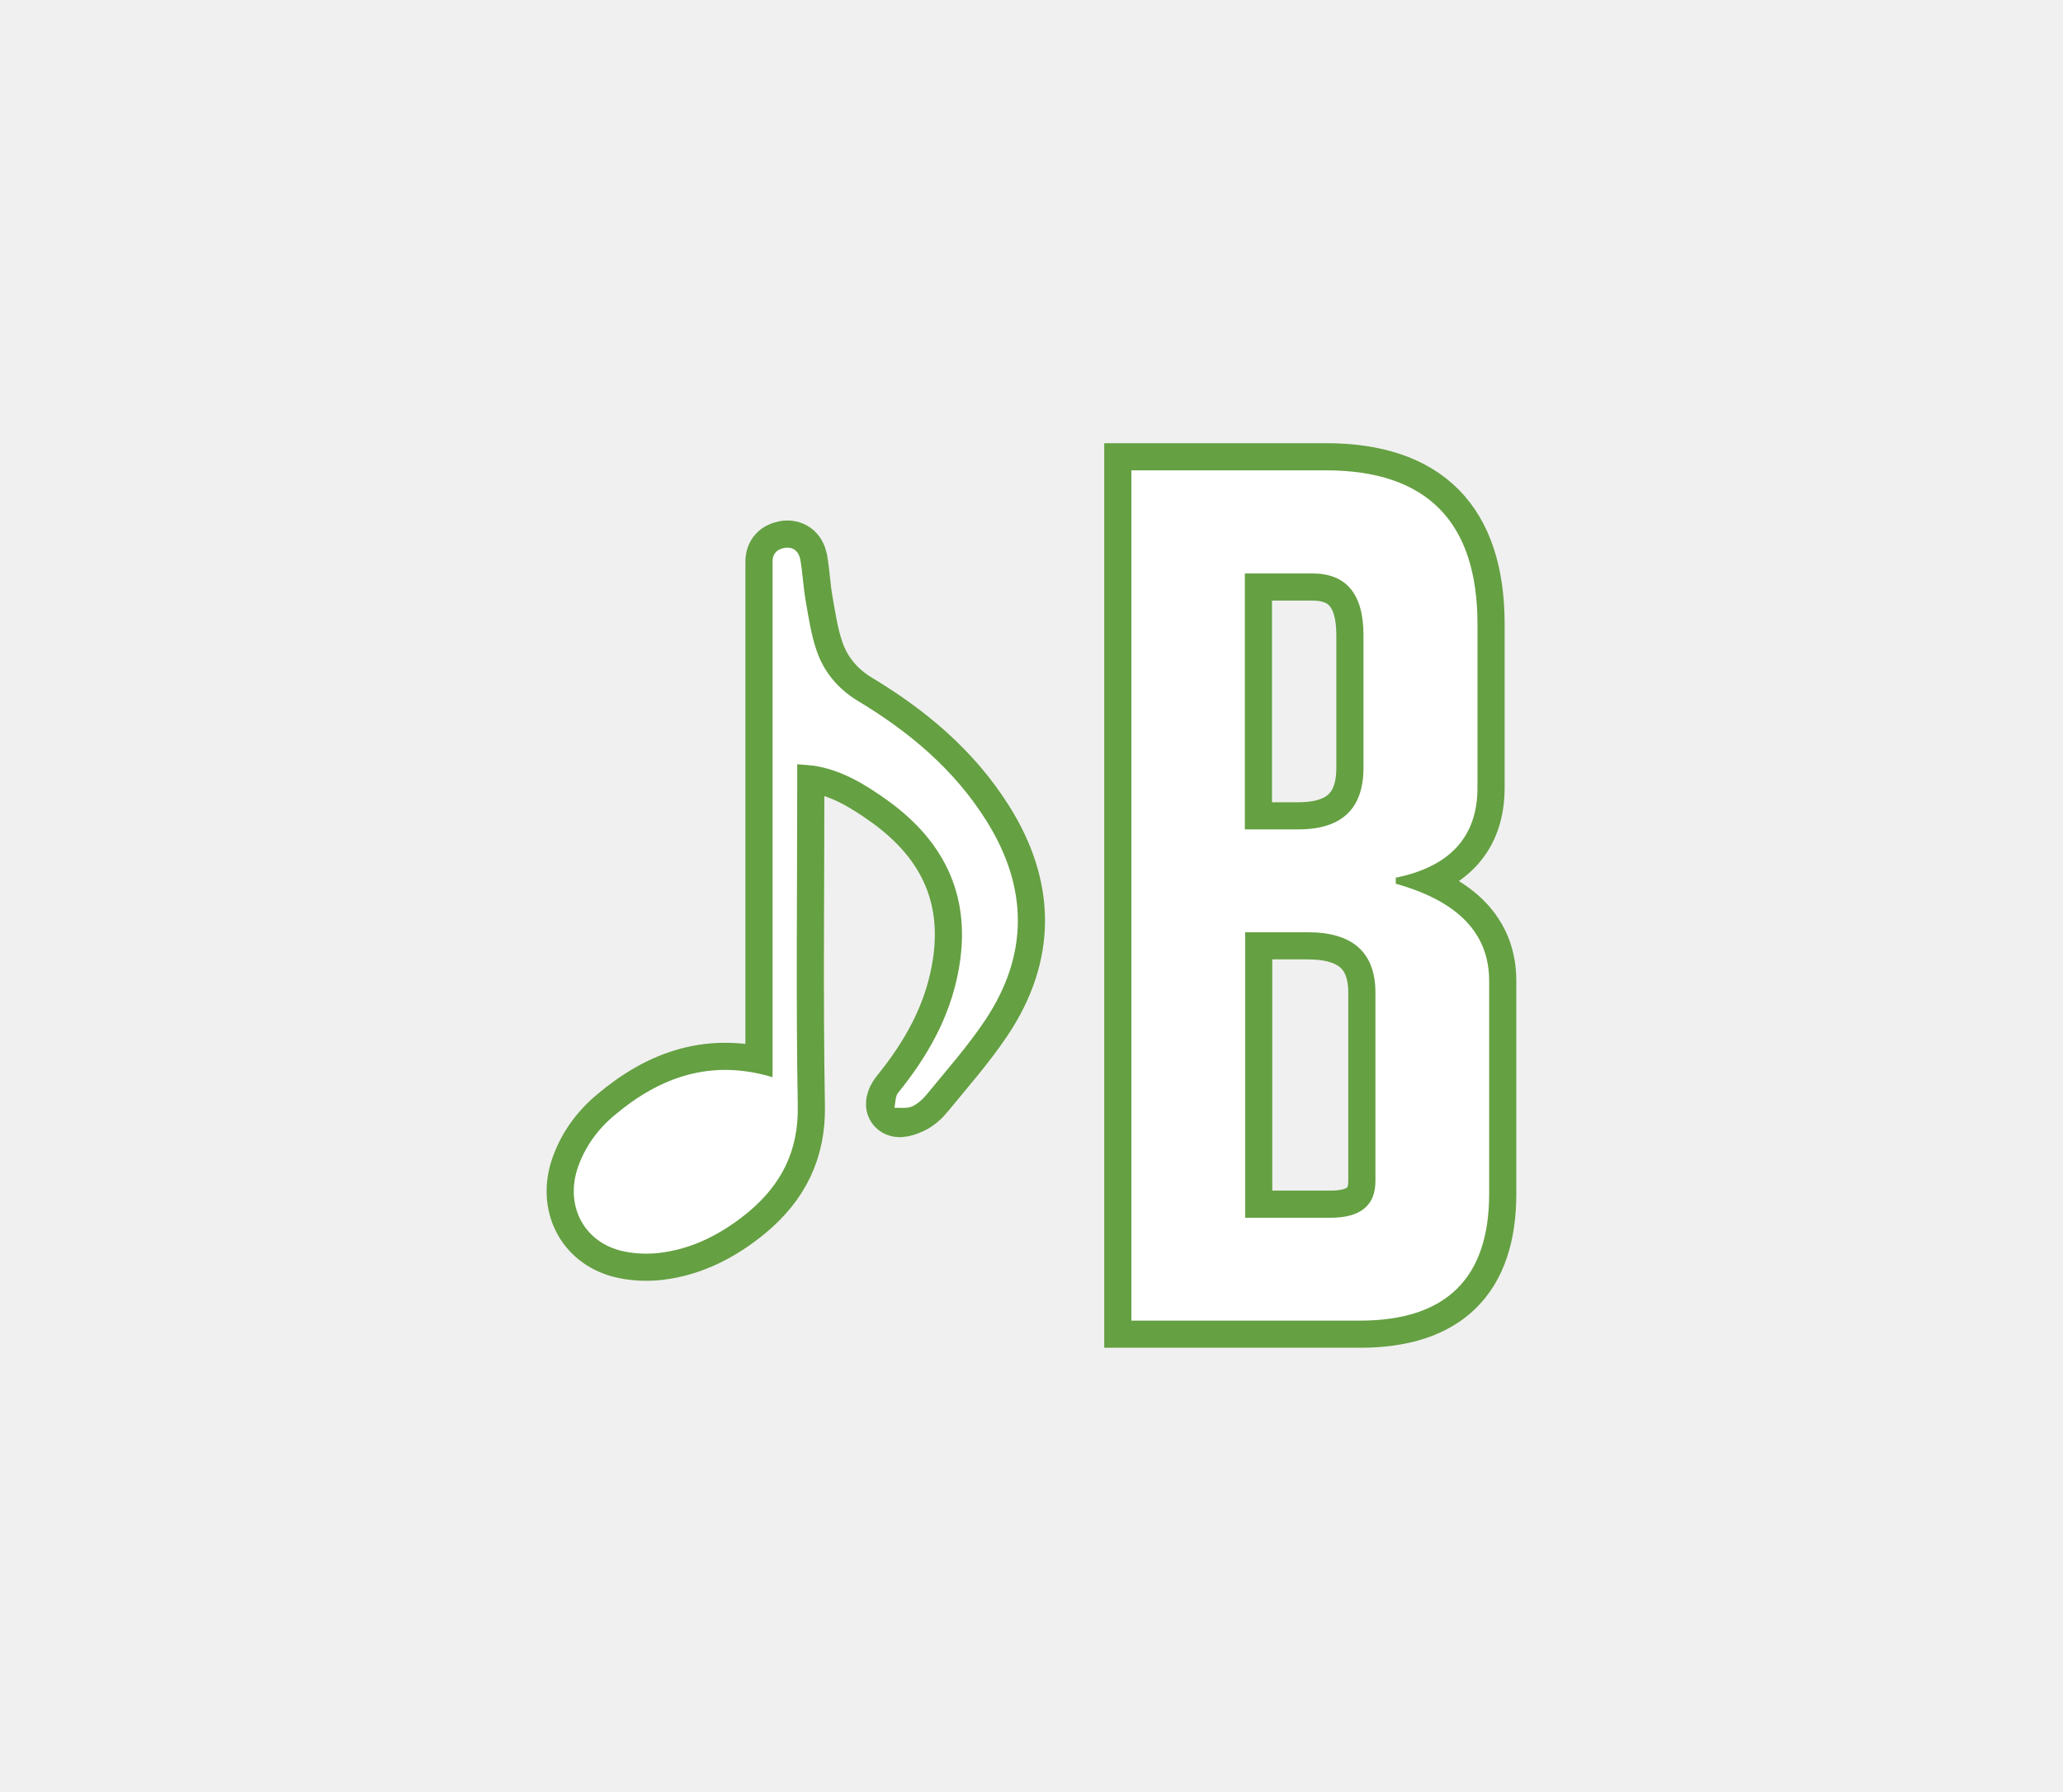
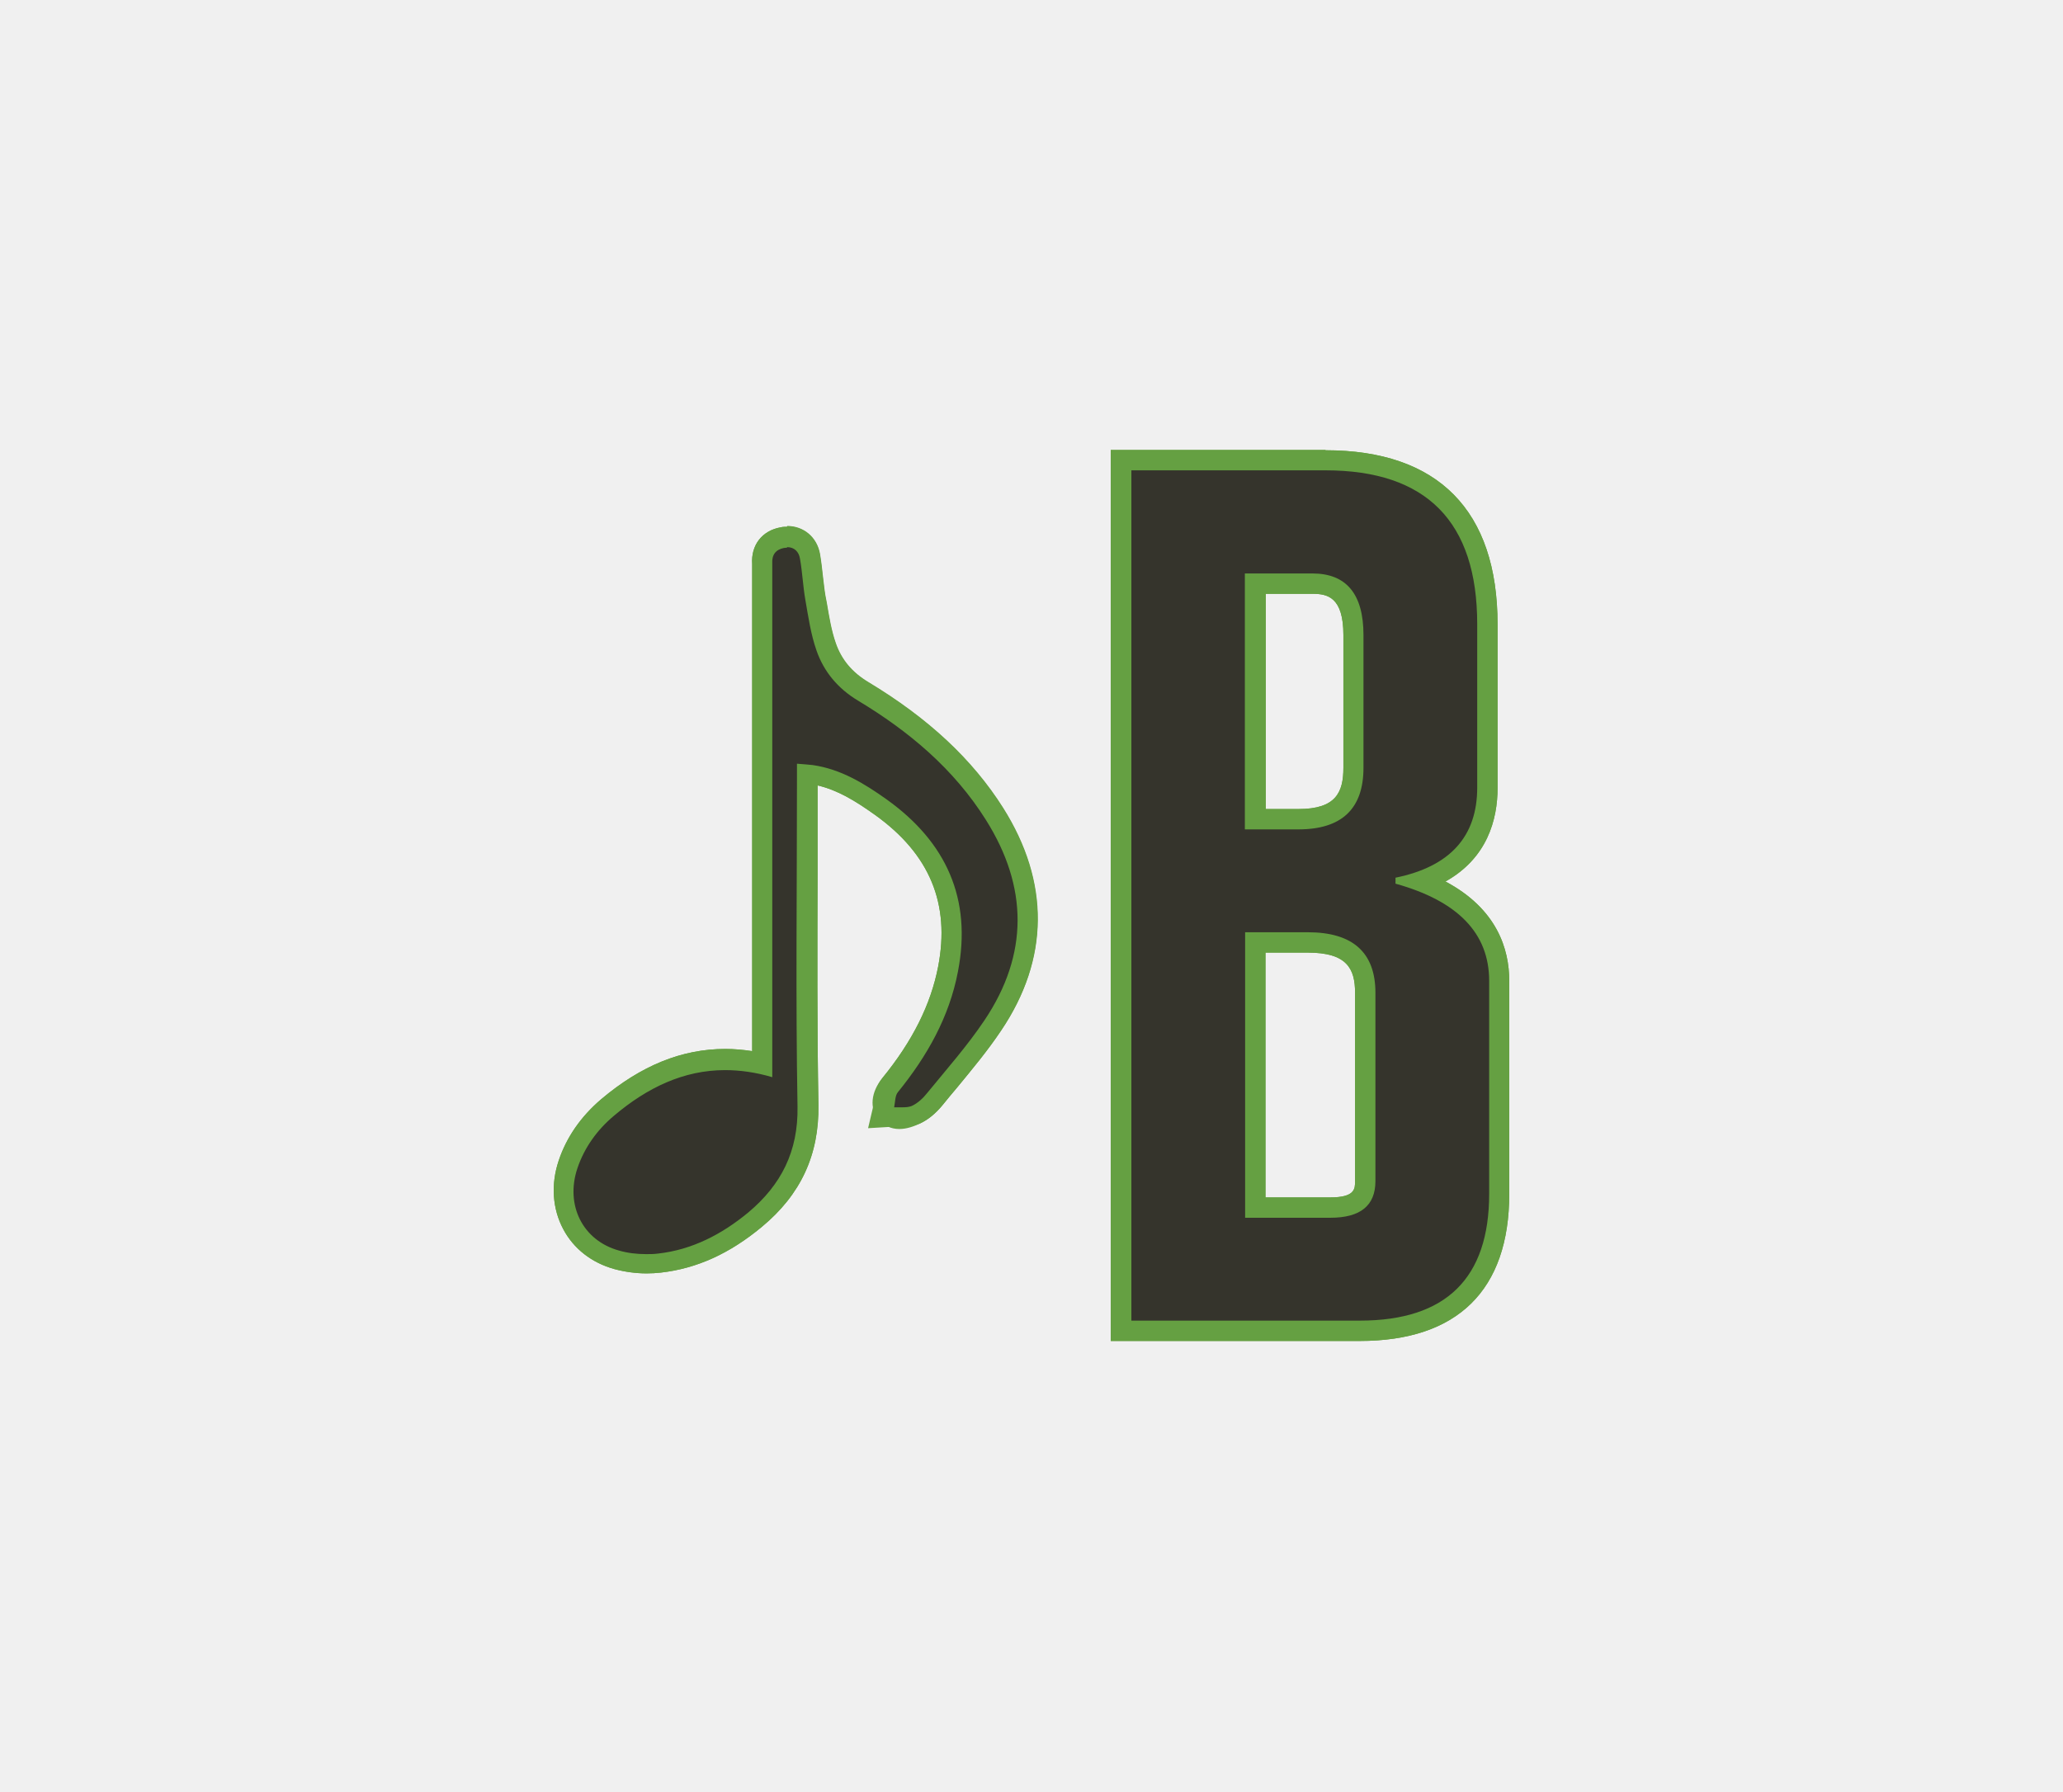
- <svg xmlns="http://www.w3.org/2000/svg" id="Layer_1" data-name="Layer 1" viewBox="0 0 76 66" width="76px" height="66px">
-   <defs>
-     <style>
-       .cls-1 {
-         fill: #fff;
-         stroke-width: 0px;
-       }
- 
-       .cls-2 {
-         fill: none;
-         stroke: #65a042;
-         stroke-miterlimit: 10;
-         stroke-width: 2px;
-       }
-     </style>
-   </defs>
-   <g>
-     <path class="cls-2" d="M29.37,28.12c0,.26,0,.44,0,.63,0,4-.05,8,.02,12,.03,1.65-.6,2.89-1.82,3.91-.97.8-2.06,1.37-3.32,1.51-.47.05-.98.02-1.43-.1-1.35-.37-1.99-1.68-1.54-3.03.26-.77.73-1.42,1.35-1.94,1.68-1.42,3.56-2.09,5.83-1.41,0-.2,0-.38,0-.56,0-5.98,0-11.97,0-17.95,0-.14,0-.28,0-.42-.02-.32.13-.51.43-.57.32-.06.53.12.59.41.09.5.11,1.02.2,1.53.11.63.2,1.26.41,1.86.27.78.79,1.4,1.52,1.84,1.88,1.13,3.54,2.52,4.72,4.4,1.55,2.46,1.58,4.95-.05,7.38-.63.94-1.39,1.8-2.11,2.68-.15.19-.35.38-.57.48-.18.08-.51.22-.65.05-.13-.15.03-.43.14-.56,1.07-1.32,1.89-2.76,2.21-4.44.52-2.68-.43-4.77-2.62-6.34-.83-.59-1.69-1.12-2.73-1.27-.17-.02-.34-.03-.58-.05Z" />
-     <path class="cls-2" d="M51.41,32.56c2.3.64,3.45,1.83,3.45,3.58v7.85c0,3.11-1.59,4.67-4.76,4.67h-8.42v-31.33h7.16c3.72,0,5.59,1.89,5.59,5.67v6.02c0,1.8-1,2.91-3.01,3.32v.22ZM45.87,30.56h1.96c1.6,0,2.4-.76,2.4-2.27v-4.89c0-1.51-.63-2.27-1.88-2.27h-2.49v9.43ZM45.87,44.87h3.14c1.11,0,1.66-.45,1.66-1.35v-6.94c0-1.48-.83-2.23-2.49-2.23h-2.31v10.52Z" />
-   </g>
-   <g>
-     <path class="cls-1" d="M29.37,28.12c0,.26,0,.44,0,.63,0,4-.05,8,.02,12,.03,1.65-.6,2.89-1.82,3.91-.97.8-2.06,1.37-3.32,1.51-.47.05-.98.02-1.43-.1-1.35-.37-1.99-1.68-1.54-3.03.26-.77.73-1.42,1.35-1.94,1.68-1.42,3.56-2.09,5.83-1.41,0-.2,0-.38,0-.56,0-5.98,0-11.97,0-17.95,0-.14,0-.28,0-.42-.02-.32.13-.51.43-.57.32-.06.53.12.59.41.09.5.11,1.02.2,1.53.11.63.2,1.26.41,1.86.27.78.79,1.4,1.52,1.84,1.88,1.13,3.54,2.52,4.72,4.4,1.55,2.46,1.58,4.95-.05,7.38-.63.94-1.39,1.8-2.11,2.68-.15.19-.35.38-.57.48-.18.08-.43.04-.65.05.04-.19.03-.43.14-.56,1.07-1.32,1.89-2.76,2.21-4.44.52-2.68-.43-4.77-2.62-6.34-.83-.59-1.69-1.12-2.73-1.27-.17-.02-.34-.03-.58-.05Z" />
-     <path class="cls-1" d="M51.41,32.56c2.3.64,3.45,1.83,3.45,3.58v7.85c0,3.11-1.59,4.67-4.76,4.67h-8.42v-31.33h7.16c3.72,0,5.59,1.89,5.59,5.67v6.02c0,1.8-1,2.91-3.01,3.32v.22ZM45.87,30.56h1.96c1.6,0,2.4-.76,2.4-2.27v-4.89c0-1.51-.63-2.27-1.88-2.27h-2.49v9.43ZM45.87,44.87h3.14c1.11,0,1.66-.45,1.66-1.35v-6.94c0-1.48-.83-2.23-2.49-2.23h-2.31v10.52Z" />
-   </g>
+ <svg xmlns="http://www.w3.org/2000/svg" id="Layer_1" width="76" height="66" viewBox="0 0 76 66">
+   <path d="M23.82,46.56c-.38,0-.75-.05-1.09-.14-.73-.2-1.32-.66-1.65-1.29-.35-.66-.4-1.45-.14-2.23.27-.81.76-1.52,1.46-2.11,1.41-1.19,2.82-1.77,4.33-1.77.44,0,.9.05,1.36.16v-18.17c0-.09,0-.17,0-.26-.03-.5.25-.87.74-.96.06-.01.12-.02.18-.02.43,0,.76.28.84.72.05.27.08.54.11.82.02.24.05.48.09.71l.05.27c.09.52.18,1.05.35,1.54.24.69.69,1.24,1.36,1.64,2.16,1.3,3.74,2.78,4.84,4.52,1.66,2.64,1.64,5.26-.06,7.79-.49.73-1.06,1.42-1.61,2.08l-.52.63c-.22.27-.46.47-.71.58-.18.08-.39.17-.6.17-.2,0-.37-.08-.49-.21-.26-.31-.1-.74.14-1.04,1.16-1.42,1.85-2.82,2.13-4.27.48-2.48-.33-4.43-2.47-5.97-.88-.63-1.65-1.07-2.56-1.21-.05,0-.1-.01-.15-.02,0,0,0,2.53,0,3.68,0,2.8-.02,5.69.03,8.53.03,1.71-.61,3.08-1.96,4.2-1.12.93-2.27,1.45-3.51,1.59-.16.02-.32.03-.48.03Z" style="fill:#35342c;" />
+   <path d="M29,20.16c.26,0,.43.17.47.42.09.5.11,1.02.2,1.53.11.63.2,1.26.41,1.86.27.78.79,1.4,1.52,1.84,1.88,1.13,3.54,2.52,4.72,4.4,1.55,2.46,1.58,4.95-.05,7.38-.63.94-1.39,1.8-2.11,2.68-.15.19-.35.38-.57.48-.12.05-.3.13-.45.13-.08,0-.15-.02-.2-.08-.13-.15.03-.43.14-.56,1.07-1.32,1.89-2.76,2.21-4.44.52-2.68-.43-4.77-2.62-6.34-.83-.59-1.69-1.12-2.73-1.27-.17-.02-.34-.03-.58-.05v.63c0,4-.05,8,.02,12,.03,1.65-.6,2.89-1.82,3.91-.97.8-2.06,1.37-3.32,1.51-.14.02-.29.02-.44.02-.34,0-.68-.04-.99-.13-1.35-.37-1.99-1.68-1.54-3.03.26-.77.73-1.42,1.35-1.94,1.23-1.04,2.57-1.68,4.09-1.68.55,0,1.13.08,1.74.26v-.56c0-5.98,0-11.97,0-17.95,0-.14,0-.28,0-.42-.02-.32.13-.51.43-.57.04,0,.08-.01.11-.01M29,19.41c-.08,0-.16,0-.24.02-.68.12-1.1.65-1.05,1.36,0,.07,0,.15,0,.22v.15s0,17.57,0,17.57c-.33-.05-.66-.08-.99-.08-1.6,0-3.1.61-4.57,1.85-.75.64-1.28,1.4-1.57,2.27-.29.87-.23,1.77.17,2.52.38.72,1.05,1.24,1.88,1.47.37.1.78.16,1.19.16.18,0,.35-.01.53-.03,1.32-.15,2.53-.7,3.71-1.68,1.44-1.19,2.12-2.66,2.09-4.5-.05-2.84-.04-5.74-.03-8.54,0-1.08,0-2.15,0-3.23.73.17,1.38.56,2.12,1.09,2.01,1.44,2.77,3.27,2.32,5.59-.27,1.39-.94,2.74-2.06,4.11-.42.52-.47,1.11-.14,1.52.19.22.46.35.77.35.28,0,.54-.1.76-.2.3-.14.58-.37.84-.69.17-.21.35-.43.53-.64.55-.67,1.12-1.35,1.62-2.1,1.77-2.63,1.79-5.46.07-8.19-1.13-1.79-2.76-3.31-4.97-4.64-.6-.36-.99-.83-1.2-1.44-.16-.46-.24-.95-.33-1.48l-.05-.26c-.04-.23-.06-.46-.09-.69-.03-.27-.06-.56-.11-.85-.11-.62-.6-1.03-1.21-1.03h0Z" style="fill:#65a042;" />
+   <path d="M41.3,49.04V16.96h7.53c3.96,0,5.96,2.04,5.96,6.05v6.02c0,1.69-.84,2.87-2.45,3.45,1.92.74,2.89,1.97,2.89,3.67v7.85c0,3.3-1.77,5.04-5.13,5.04h-8.8ZM49.01,44.49c1.13,0,1.28-.49,1.28-.98v-6.94c0-1.28-.65-1.85-2.11-1.85h-1.94v9.77h2.77ZM47.83,30.18c1.4,0,2.02-.58,2.02-1.89v-4.89c0-1.68-.8-1.89-1.5-1.89h-2.11v8.68h1.59Z" style="fill:#35342c;" />
+   <path d="M48.83,17.33c3.72,0,5.59,1.89,5.59,5.67v6.02c0,1.8-1,2.91-3.01,3.32v.22c2.3.64,3.45,1.83,3.45,3.58v7.85c0,3.11-1.59,4.67-4.76,4.67h-8.42v-31.33h7.16M45.87,30.56h1.96c1.6,0,2.4-.76,2.4-2.27v-4.89c0-1.51-.63-2.27-1.88-2.27h-2.49v9.43M45.87,44.87h3.14c1.11,0,1.66-.45,1.66-1.35v-6.94c0-1.48-.83-2.23-2.49-2.23h-2.31v10.52M48.83,16.58h-7.91v32.83h9.17c3.6,0,5.51-1.87,5.51-5.42v-7.85c0-1.17-.45-2.65-2.35-3.66,1.54-.86,1.92-2.28,1.92-3.45v-6.02c0-4.2-2.19-6.42-6.34-6.42h0ZM46.62,21.88h1.74c.54,0,1.13.12,1.13,1.52v4.89c0,.91-.28,1.52-1.65,1.52h-1.21v-7.93h0ZM46.62,35.1h1.56c1.44,0,1.74.59,1.74,1.48v6.94c0,.28,0,.6-.91.6h-2.39v-9.02h0Z" style="fill:#65a042;" />
+   <path d="M23.82,46.56c-.38,0-.75-.05-1.09-.14-.73-.2-1.32-.66-1.65-1.29-.35-.66-.4-1.45-.14-2.23.27-.81.76-1.52,1.46-2.11,1.41-1.19,2.82-1.77,4.33-1.77.44,0,.9.05,1.36.16v-18.17c0-.09,0-.17,0-.26-.03-.5.25-.87.74-.96.06-.01.12-.02.18-.02.43,0,.76.28.84.72.05.27.08.54.11.82.02.24.05.48.09.71l.05.27c.09.52.18,1.05.35,1.54.24.69.69,1.24,1.36,1.64,2.16,1.3,3.74,2.78,4.84,4.52,1.66,2.64,1.64,5.26-.06,7.79-.49.73-1.06,1.42-1.61,2.08l-.52.63c-.22.27-.46.47-.71.58-.17.08-.34.09-.48.09h-.71s.02-.46.02-.46c.01-.05.02-.1.02-.15.02-.17.05-.39.19-.56,1.16-1.42,1.85-2.82,2.13-4.27.48-2.48-.33-4.43-2.47-5.97-.88-.63-1.65-1.07-2.56-1.21-.05,0-.1-.01-.15-.02,0,0,0,2.53,0,3.68,0,2.8-.02,5.69.03,8.53.03,1.71-.61,3.08-1.96,4.2-1.12.93-2.27,1.45-3.51,1.59-.16.02-.32.03-.48.03Z" style="fill:#35342c;" />
+   <path d="M29,20.16c.26,0,.43.17.47.42.09.5.11,1.02.2,1.53.11.63.2,1.26.41,1.86.27.78.79,1.4,1.52,1.84,1.88,1.13,3.54,2.52,4.72,4.4,1.55,2.46,1.58,4.95-.05,7.38-.63.94-1.39,1.8-2.11,2.68-.15.19-.35.38-.57.48-.1.04-.21.05-.33.05-.08,0-.15,0-.23,0-.03,0-.06,0-.09,0,.04-.19.03-.43.14-.56,1.07-1.32,1.89-2.76,2.21-4.44.52-2.68-.43-4.77-2.62-6.34-.83-.59-1.69-1.12-2.73-1.27-.17-.02-.34-.03-.58-.05v.63c0,4-.05,8,.02,12,.03,1.65-.6,2.89-1.82,3.91-.97.8-2.06,1.37-3.32,1.51-.14.02-.29.02-.44.02-.34,0-.68-.04-.99-.13-1.35-.37-1.99-1.68-1.54-3.03.26-.77.73-1.42,1.35-1.94,1.23-1.04,2.57-1.68,4.09-1.68.55,0,1.13.08,1.74.26v-.56c0-5.98,0-11.97,0-17.95,0-.14,0-.28,0-.42-.02-.32.13-.51.43-.57.04,0,.08-.01.11-.01M29,19.41c-.08,0-.16,0-.24.02-.68.12-1.1.65-1.05,1.36,0,.07,0,.15,0,.22v.15s0,17.57,0,17.57c-.33-.05-.66-.08-.99-.08-1.6,0-3.1.61-4.57,1.85-.75.64-1.28,1.4-1.57,2.27-.29.87-.23,1.77.17,2.52.38.72,1.05,1.24,1.88,1.47.37.1.78.16,1.19.16.18,0,.35-.01.53-.03,1.32-.15,2.53-.7,3.71-1.68,1.44-1.19,2.12-2.66,2.09-4.5-.05-2.84-.04-5.74-.03-8.54,0-1.08,0-2.15,0-3.23.73.17,1.38.56,2.12,1.09,2.01,1.44,2.77,3.27,2.32,5.59-.27,1.39-.94,2.74-2.06,4.11-.21.26-.25.55-.27.75,0,.04,0,.08-.02.11l-.23.98,1-.06h.15s.13,0,.13,0c.17,0,.4-.01.64-.12.3-.14.58-.37.84-.69.17-.21.35-.43.53-.64.55-.67,1.12-1.35,1.62-2.1,1.77-2.63,1.79-5.46.07-8.19-1.13-1.79-2.76-3.31-4.97-4.64-.6-.36-.99-.83-1.2-1.44-.16-.46-.24-.95-.33-1.48l-.05-.26c-.04-.23-.06-.46-.09-.69-.03-.27-.06-.56-.11-.85-.11-.62-.6-1.03-1.21-1.03h0Z" style="fill:#65a042;" />
+   <path d="M41.3,49.04V16.96h7.53c3.96,0,5.96,2.04,5.96,6.05v6.02c0,1.69-.84,2.87-2.45,3.45,1.92.74,2.89,1.97,2.89,3.67v7.85c0,3.3-1.77,5.04-5.13,5.04h-8.8ZM49.01,44.49c1.13,0,1.28-.49,1.28-.98v-6.94c0-1.28-.65-1.85-2.11-1.85h-1.94v9.77h2.77ZM47.83,30.18c1.4,0,2.02-.58,2.02-1.89v-4.89c0-1.68-.8-1.89-1.5-1.89h-2.11v8.68h1.59Z" style="fill:#35342c;" />
+   <path d="M48.83,17.33c3.72,0,5.59,1.89,5.59,5.67v6.02c0,1.8-1,2.91-3.01,3.32v.22c2.3.64,3.45,1.83,3.45,3.58v7.85c0,3.11-1.59,4.67-4.76,4.67h-8.42v-31.33h7.16M45.87,30.56h1.96c1.6,0,2.4-.76,2.4-2.27v-4.89c0-1.51-.63-2.27-1.88-2.27h-2.49v9.43M45.87,44.87h3.14c1.11,0,1.66-.45,1.66-1.35v-6.94c0-1.48-.83-2.23-2.49-2.23h-2.31v10.52M48.83,16.58h-7.91v32.83h9.17c3.6,0,5.51-1.87,5.51-5.42v-7.85c0-1.17-.45-2.65-2.35-3.66,1.54-.86,1.92-2.28,1.92-3.45v-6.02c0-4.2-2.19-6.42-6.34-6.42h0ZM46.62,21.88h1.74c.54,0,1.13.12,1.13,1.52v4.89c0,.91-.28,1.52-1.65,1.52h-1.21v-7.93h0ZM46.62,35.1h1.56c1.44,0,1.74.59,1.74,1.48v6.94c0,.28,0,.6-.91.6h-2.39v-9.02h0Z" style="fill:#65a042;" />
</svg>
